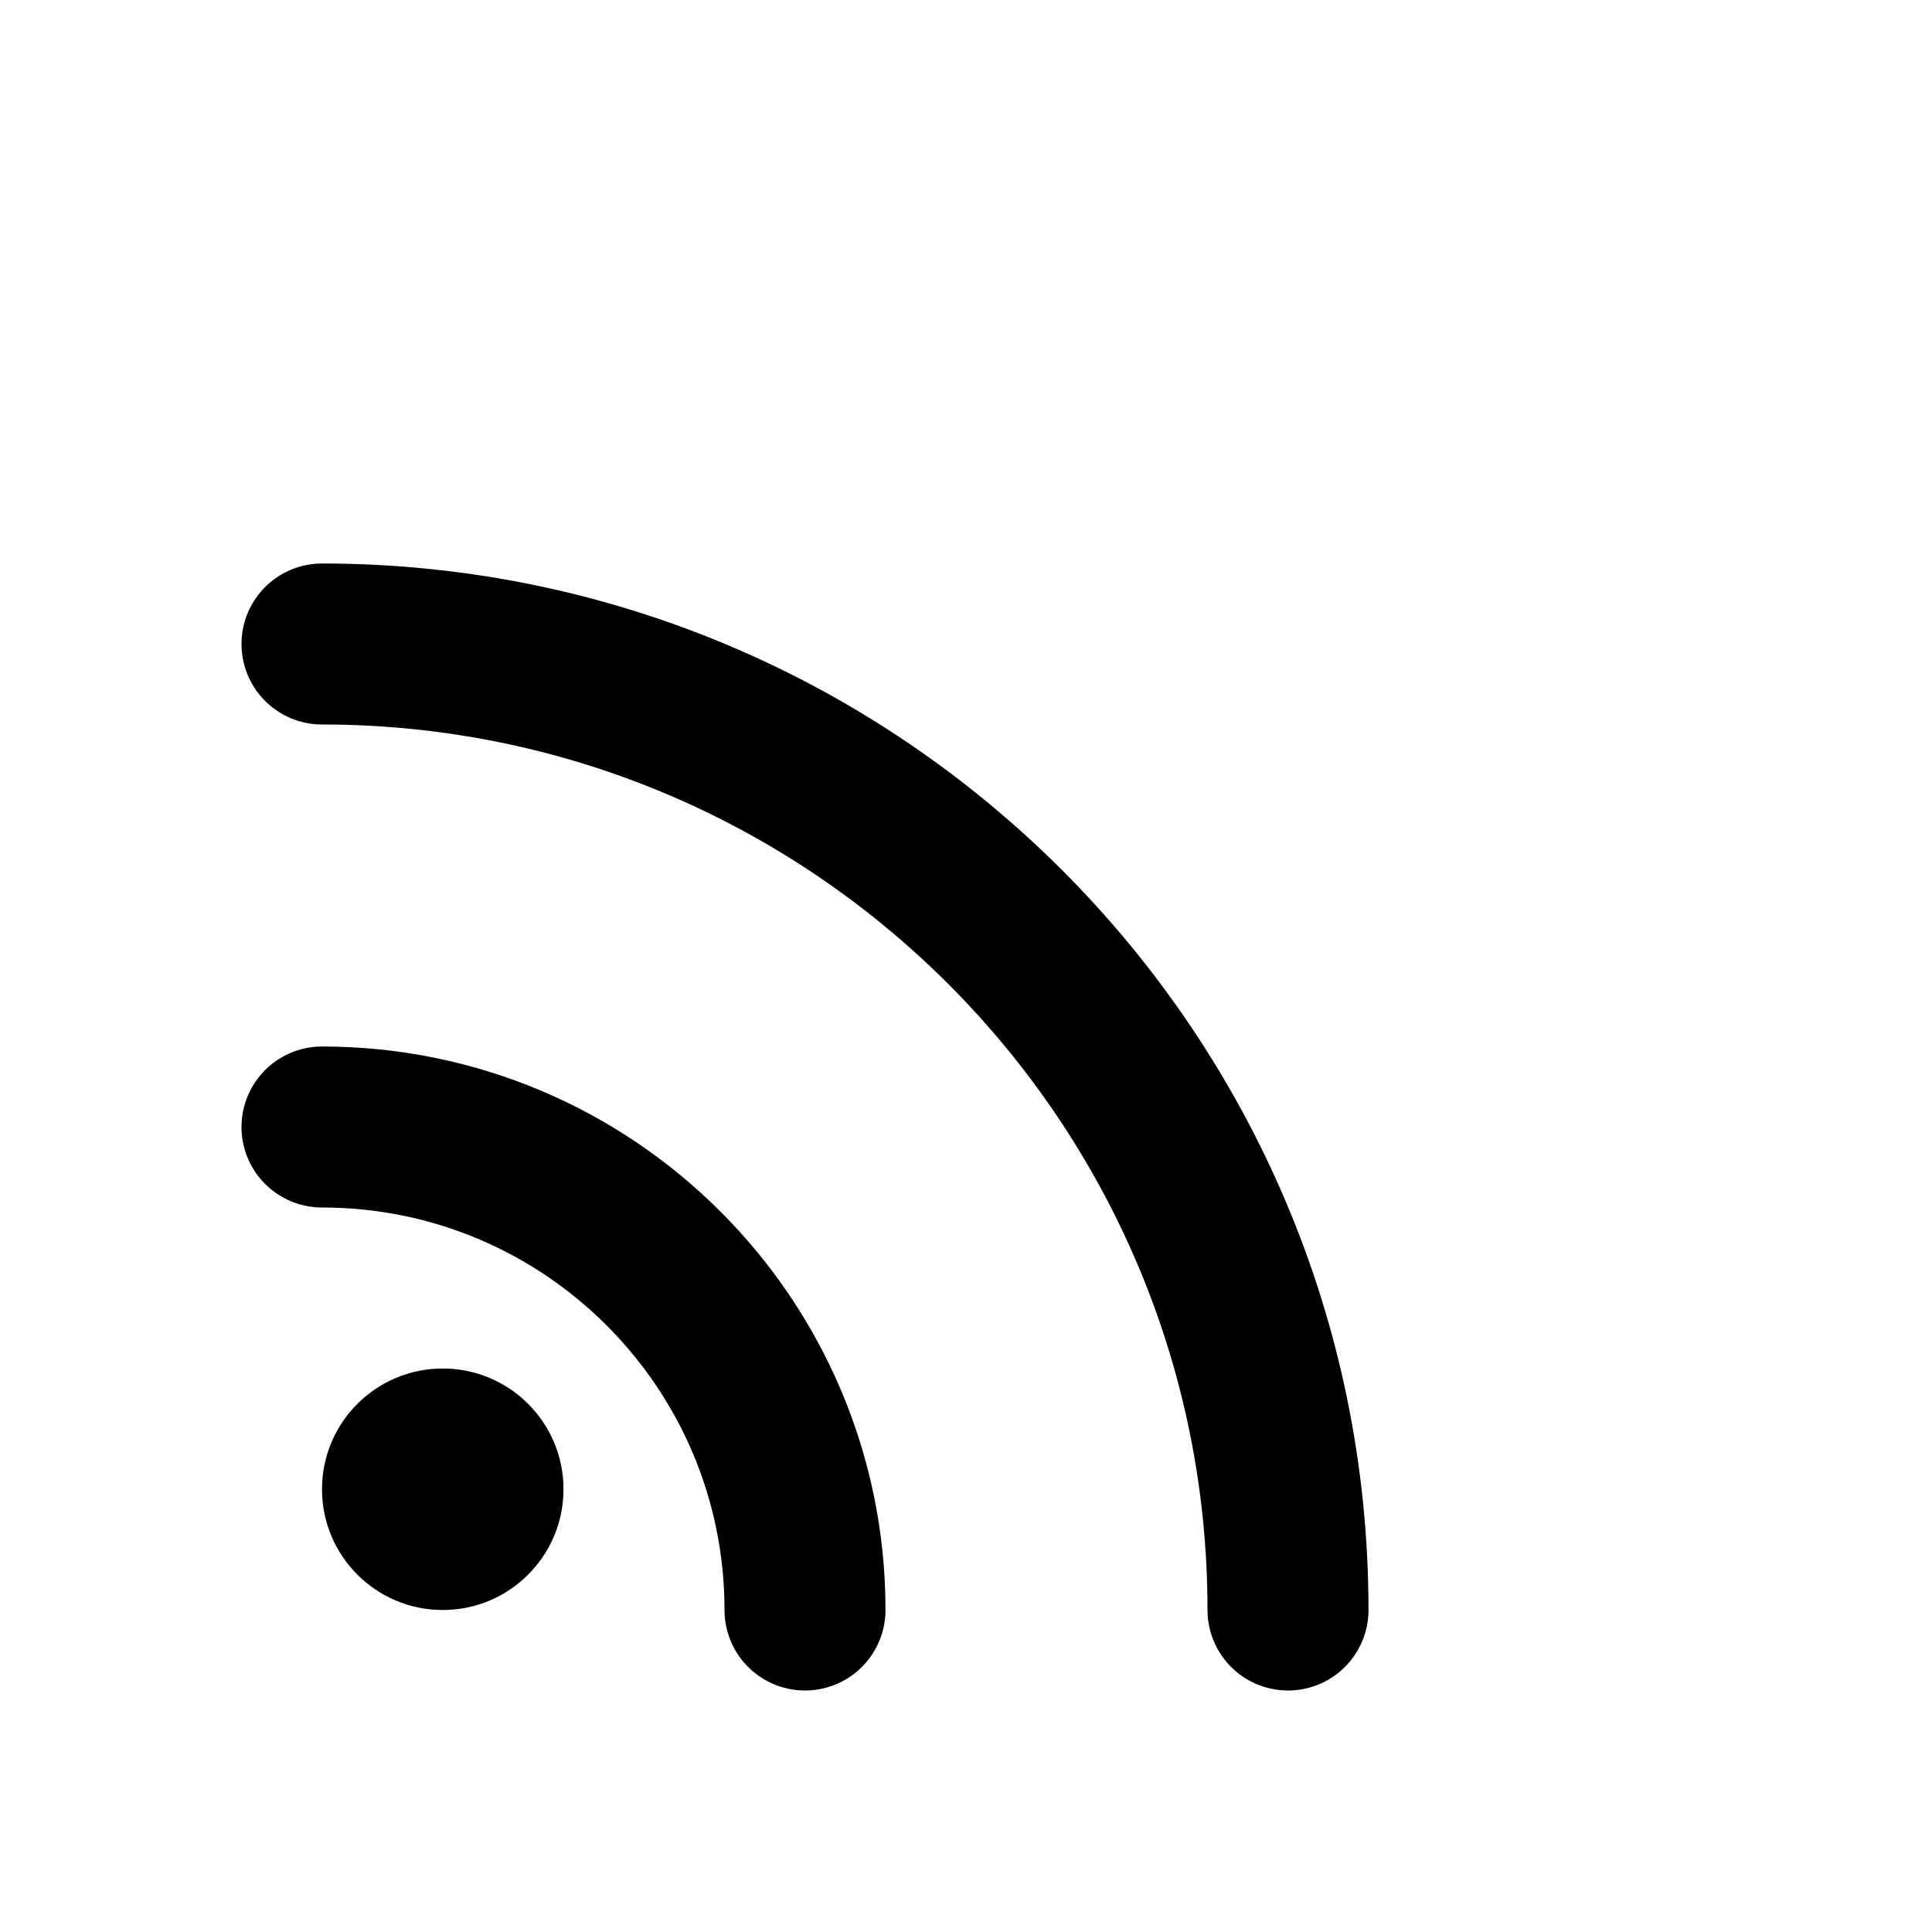
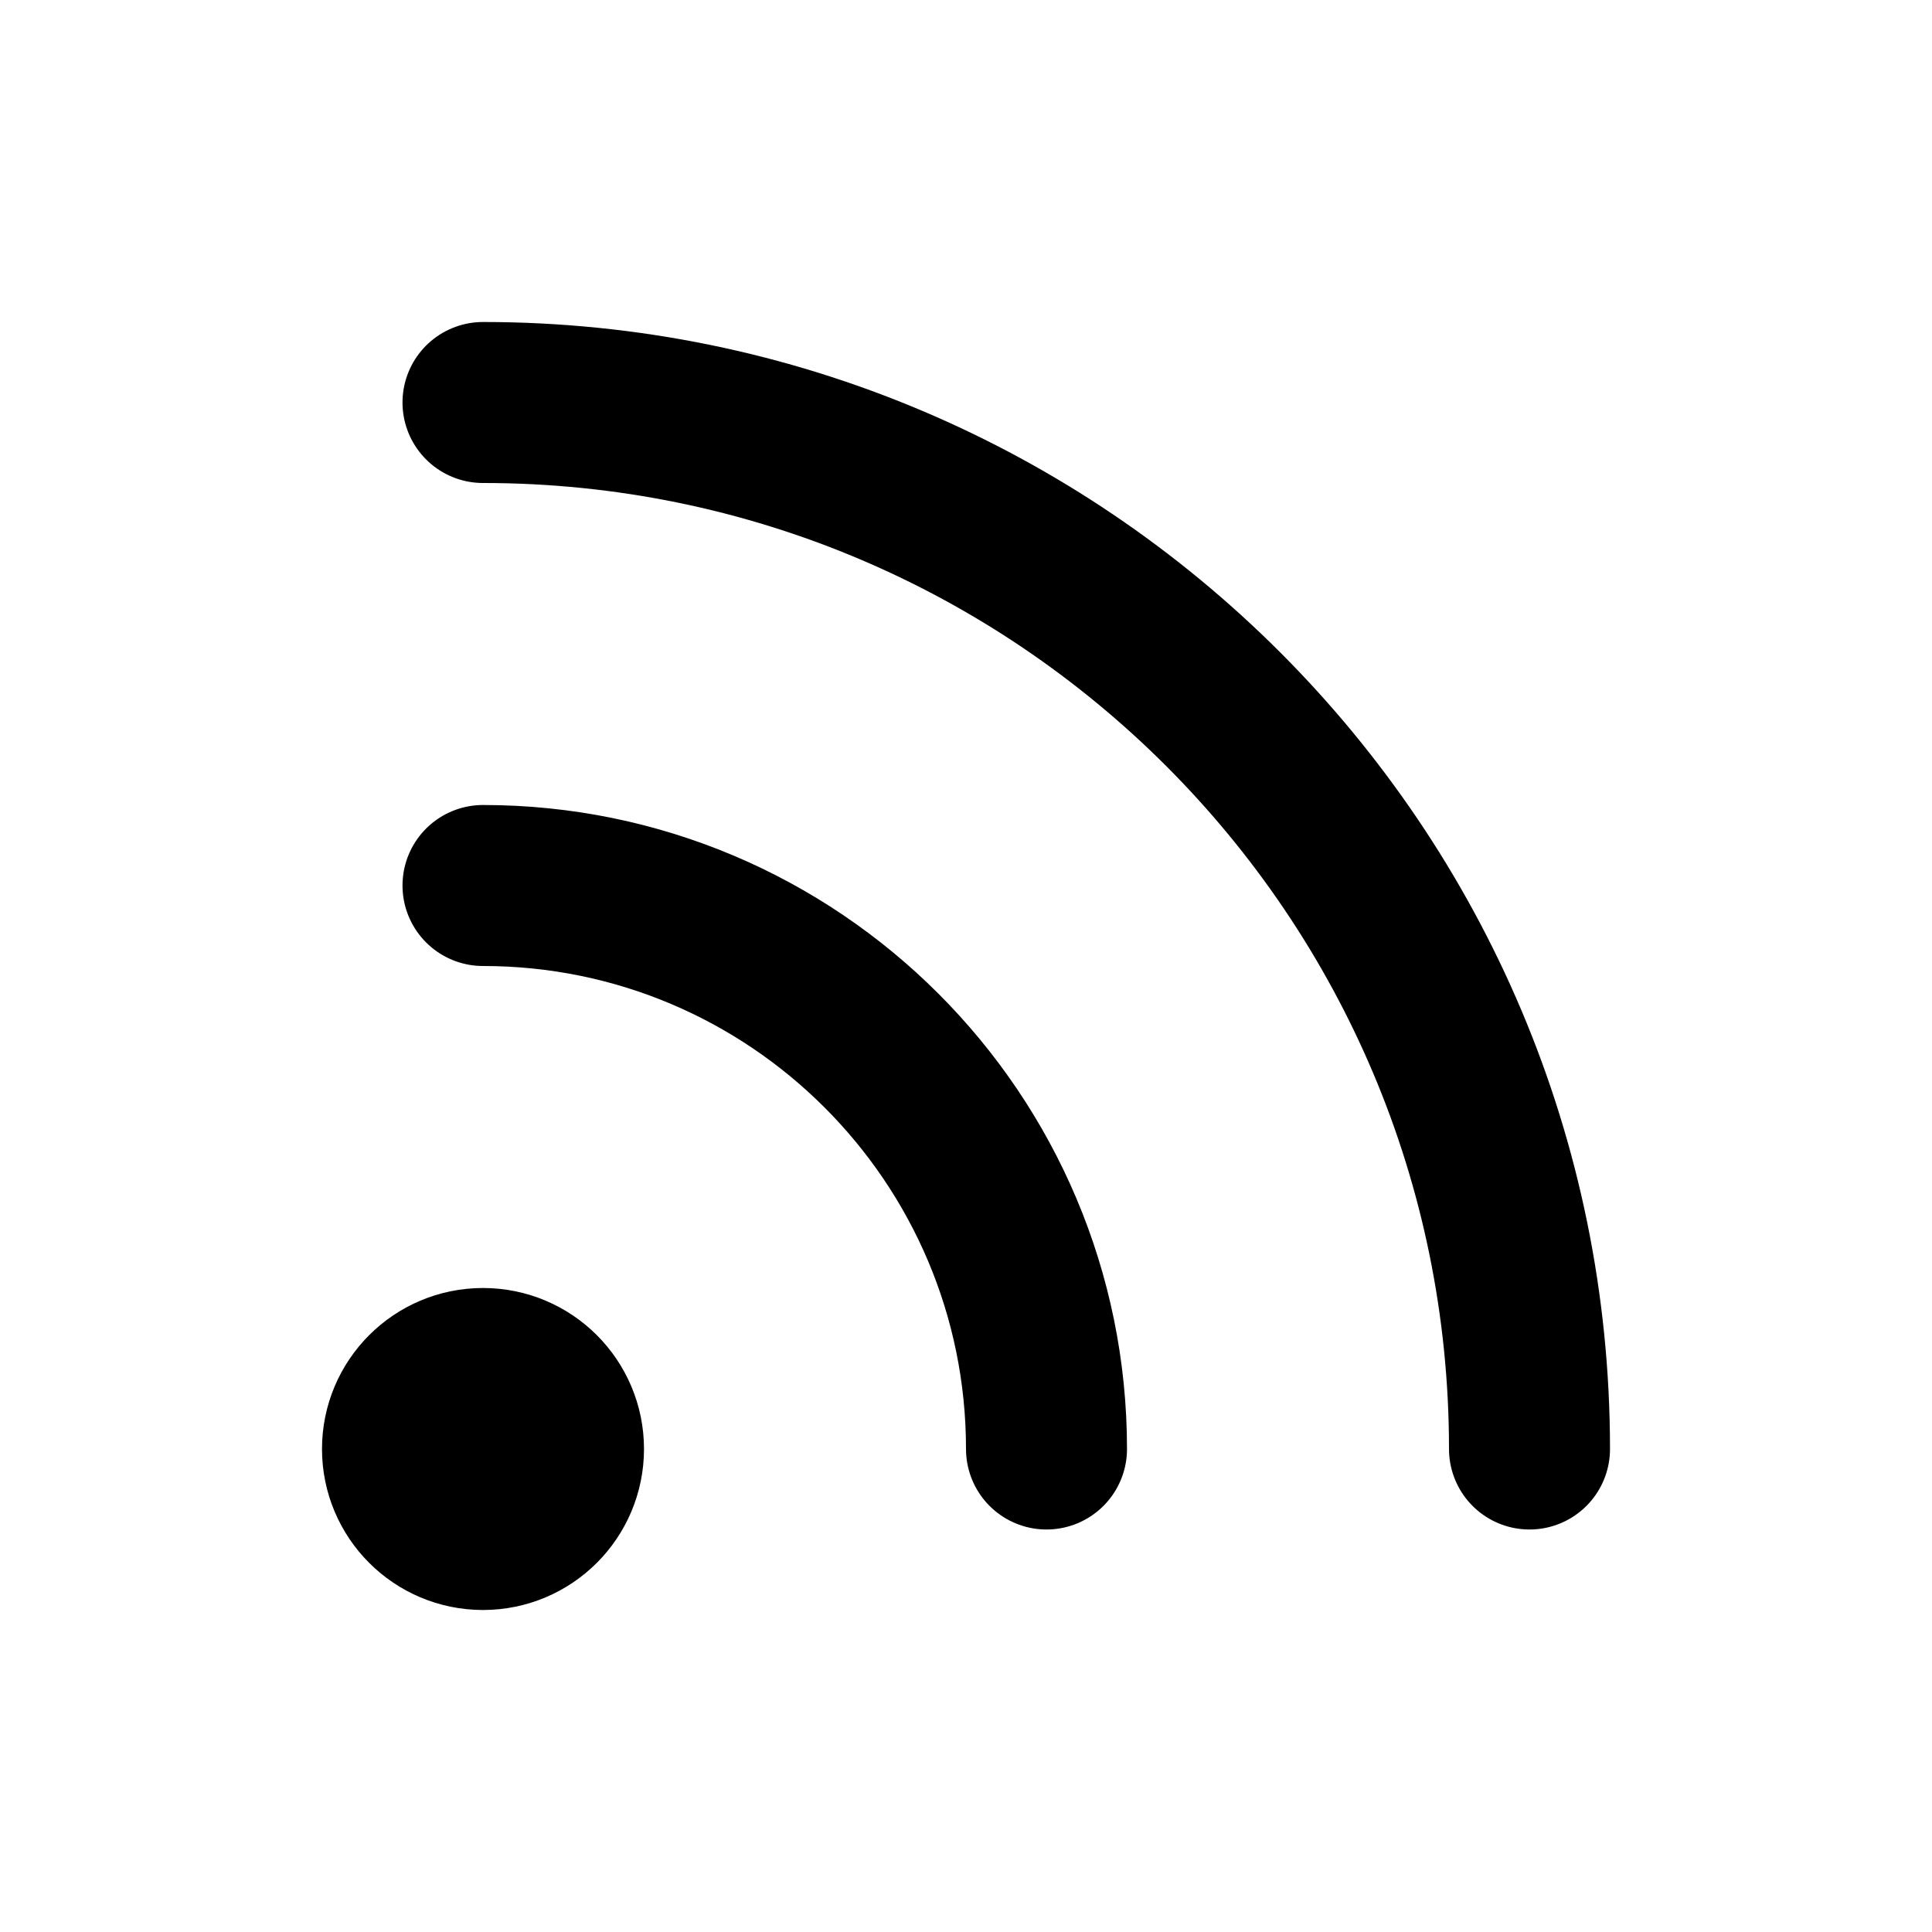
- <svg xmlns="http://www.w3.org/2000/svg" width="20" height="20" viewBox="0 0 24 24" fill="none" stroke="currentColor" stroke-width="2" stroke-linecap="round" stroke-linejoin="round" aria-hidden="true" focusable="false">
-   <circle cx="5.5" cy="18.5" r="1.5" fill="currentColor" stroke="none" />
-   <path d="M4 14a6 6 0 0 1 6 6" />
-   <path d="M4 8a12 12 0 0 1 12 12" />
+ <svg xmlns="http://www.w3.org/2000/svg" width="20" height="20" viewBox="0 0 24 24" fill="none" stroke="currentColor" stroke-width="2" aria-hidden="true" focusable="false">
+   <path stroke-linecap="round" stroke-linejoin="round" d="M6 5c7.18 0 13 5.82 13 13M6 11a7 7 0 017 7m-6 0a1 1 0 11-2 0 1 1 0 012 0z" />
</svg>
